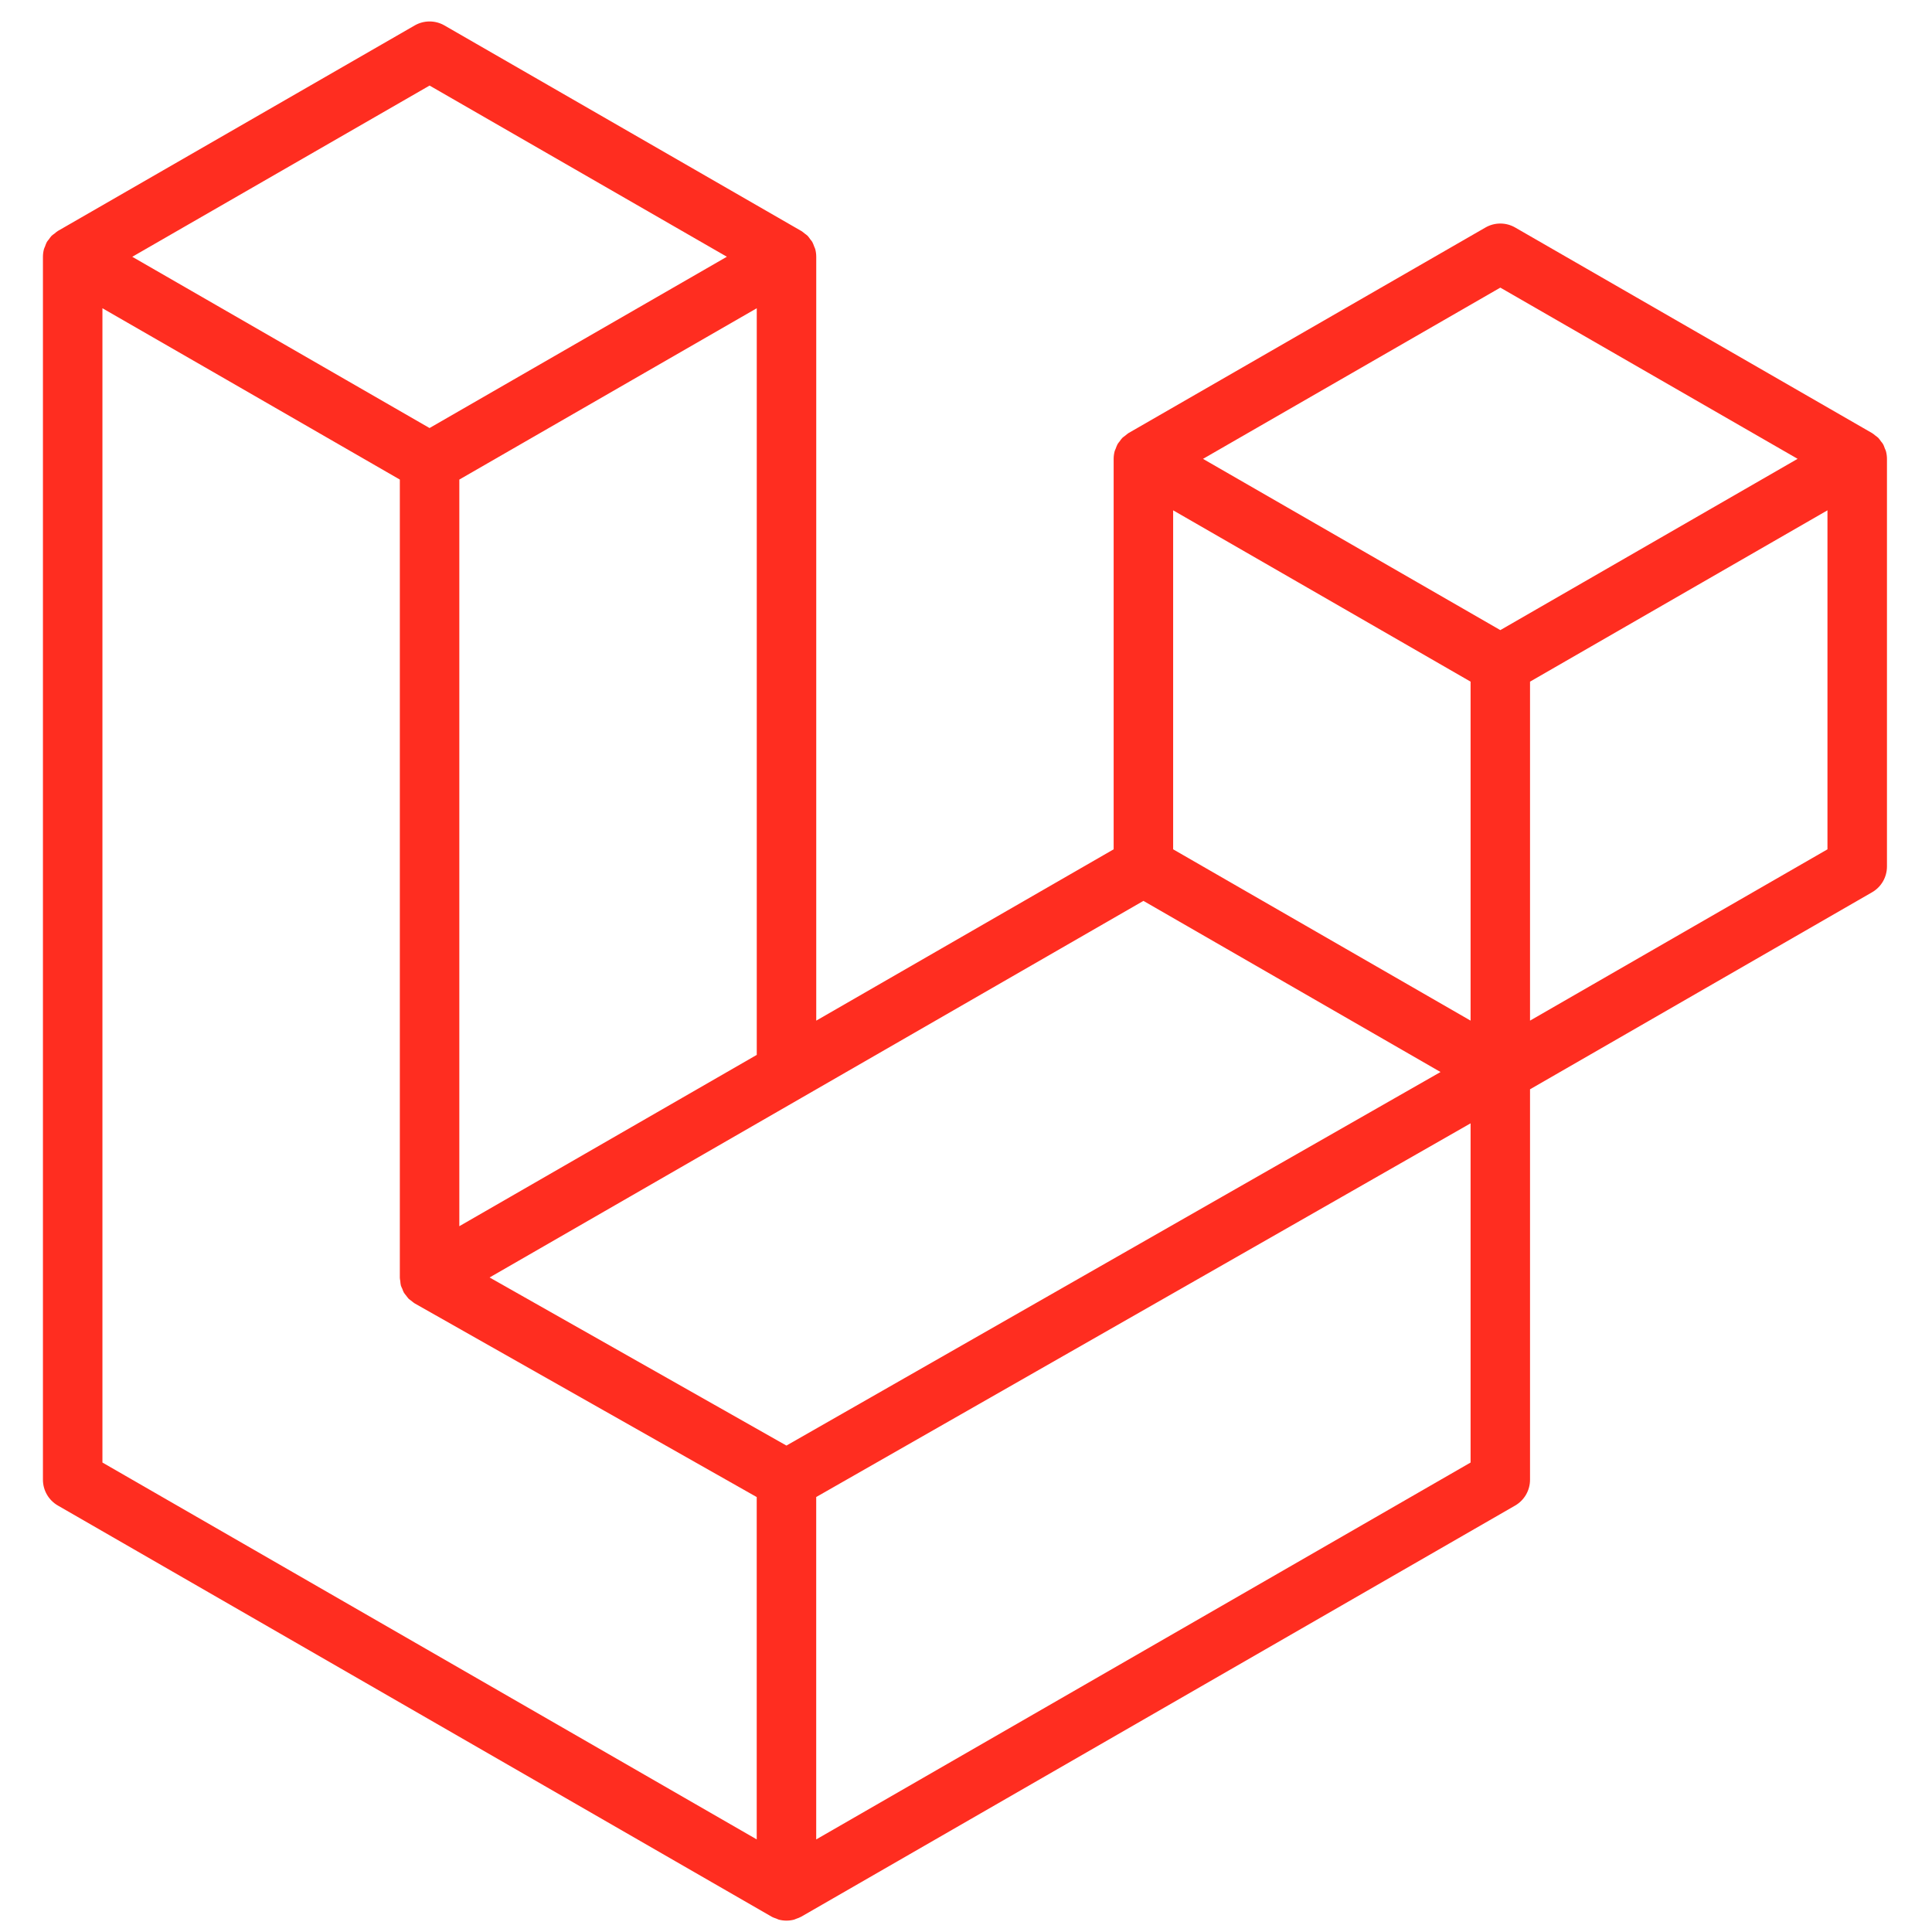
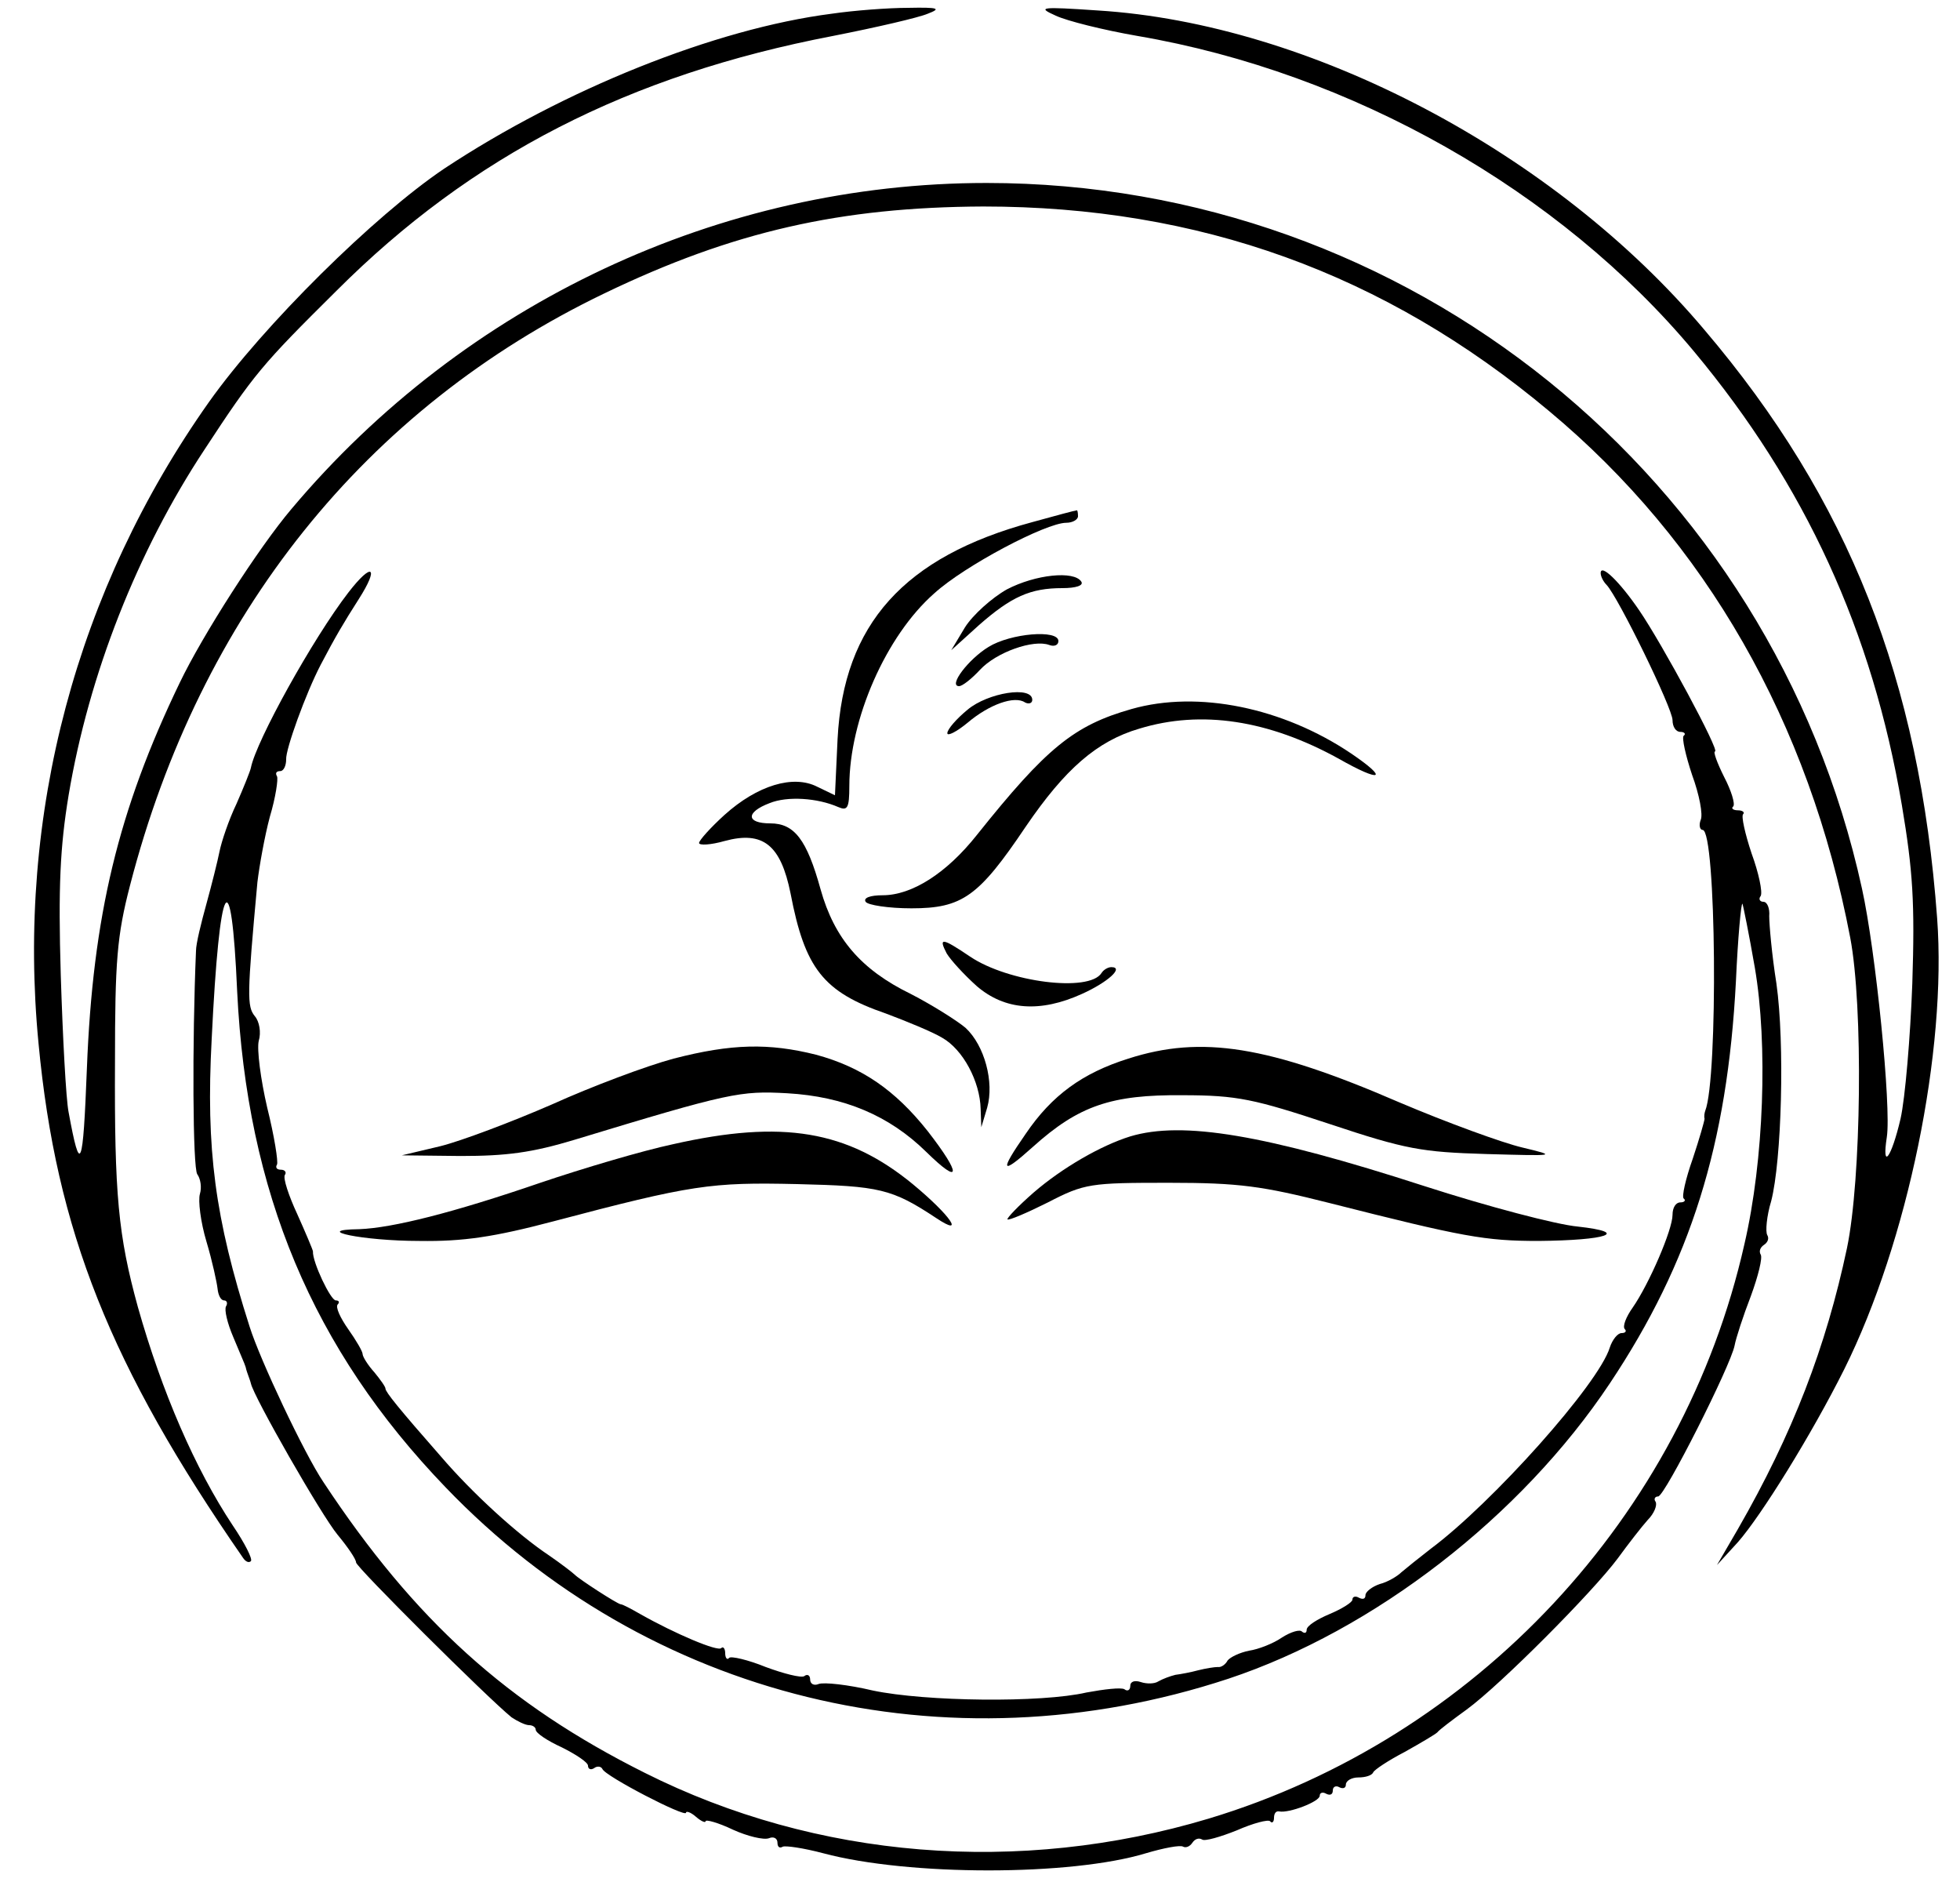
- <svg xmlns="http://www.w3.org/2000/svg" width="166" height="166" viewBox="0 0 166 166" fill="none">
-   <path fill-rule="evenodd" clip-rule="evenodd" d="M162.041 38.759C162.099 38.977 162.129 39.201 162.13 39.426V74.452C162.13 74.902 162.011 75.344 161.786 75.733C161.561 76.122 161.237 76.444 160.847 76.668L131.462 93.594V127.141C131.462 128.054 130.977 128.897 130.186 129.357L68.847 164.683C68.707 164.763 68.554 164.814 68.401 164.868C68.343 164.887 68.289 164.922 68.228 164.938C67.8 165.051 67.349 165.051 66.92 164.938C66.85 164.919 66.786 164.881 66.719 164.855C66.579 164.804 66.432 164.76 66.298 164.683L4.972 129.357C4.583 129.133 4.259 128.81 4.034 128.421C3.808 128.032 3.69 127.591 3.689 127.141L3.689 22.063C3.689 21.834 3.721 21.61 3.779 21.393C3.798 21.32 3.843 21.253 3.868 21.179C3.916 21.045 3.961 20.908 4.031 20.783C4.079 20.7 4.149 20.633 4.206 20.557C4.28 20.454 4.347 20.349 4.433 20.26C4.506 20.186 4.602 20.132 4.685 20.068C4.778 19.992 4.861 19.909 4.966 19.848L35.633 2.185C36.022 1.961 36.462 1.844 36.91 1.844C37.358 1.844 37.798 1.961 38.186 2.185L68.851 19.848H68.857C68.959 19.912 69.045 19.992 69.138 20.065C69.221 20.129 69.313 20.186 69.387 20.257C69.476 20.349 69.54 20.454 69.616 20.557C69.671 20.633 69.744 20.7 69.789 20.783C69.862 20.911 69.904 21.045 69.955 21.179C69.98 21.253 70.025 21.32 70.044 21.396C70.103 21.614 70.133 21.838 70.133 22.063V87.694L95.686 72.974V39.423C95.686 39.2 95.718 38.973 95.775 38.759C95.798 38.683 95.839 38.615 95.865 38.542C95.916 38.408 95.96 38.271 96.031 38.146C96.079 38.063 96.149 37.996 96.203 37.92C96.279 37.818 96.343 37.712 96.433 37.623C96.506 37.549 96.599 37.495 96.681 37.431C96.777 37.355 96.86 37.272 96.962 37.211L127.633 19.548C128.021 19.324 128.461 19.206 128.91 19.206C129.358 19.206 129.798 19.324 130.186 19.548L160.85 37.211C160.959 37.275 161.042 37.355 161.137 37.428C161.217 37.492 161.31 37.549 161.383 37.62C161.473 37.712 161.536 37.818 161.613 37.92C161.67 37.996 161.741 38.063 161.785 38.146C161.859 38.271 161.9 38.408 161.951 38.542C161.98 38.615 162.021 38.683 162.041 38.759ZM157.018 72.974V43.848L146.287 50.028L131.462 58.568V87.694L157.021 72.974H157.018ZM126.354 125.663V96.518L111.771 104.85L70.13 128.626V158.046L126.354 125.663ZM8.801 26.485V125.663L65.018 158.043V128.629L35.649 112L35.64 111.994L35.627 111.988C35.528 111.93 35.445 111.847 35.353 111.777C35.273 111.713 35.18 111.662 35.11 111.592L35.104 111.582C35.021 111.502 34.963 111.403 34.893 111.314C34.829 111.228 34.753 111.154 34.702 111.065L34.699 111.055C34.641 110.96 34.606 110.845 34.565 110.736C34.523 110.64 34.469 110.551 34.443 110.449C34.411 110.328 34.405 110.197 34.392 110.072C34.379 109.976 34.354 109.881 34.354 109.785V109.778V41.205L19.532 32.662L8.801 26.485ZM36.913 7.35L11.364 22.063L36.907 36.777L62.453 22.06L36.907 7.35H36.913ZM50.2 99.174L65.022 90.637V26.485L54.291 32.665L39.466 41.205V105.357L50.2 99.174ZM128.91 24.713L103.363 39.426L128.91 54.14L154.453 39.423L128.91 24.713ZM126.354 58.568L111.529 50.028L100.798 43.848V72.974L115.619 81.511L126.354 87.694V58.568ZM67.571 124.205L105.042 102.803L123.772 92.109L98.245 77.405L68.854 94.334L42.066 109.762L67.571 124.205Z" fill="#FF2D20" />
+ <svg xmlns="http://www.w3.org/2000/svg" version="1.0" width="300pt" height="288pt" viewBox="0 0 300 288" preserveAspectRatio="xMidYMid meet">
+   <g transform="translate(0,288) scale(0.1,-0.1)" fill="#000000" stroke="none">
+     <path d="M1273 2859 c-179 -23 -410 -116 -593 -237 -107 -72 -277 -240 -360 -357 -203 -287 -295 -631 -261 -982 27 -286 110 -494 313 -787 4 -6 9 -8 12 -5 3 3 -9 27 -28 55 -57 86 -108 203 -145 334 -30 109 -36 172 -35 375 0 154 3 193 23 270 107 414 360 730 726 906 197 95 362 132 580 133 330 0 614 -102 866 -313 240 -200 398 -476 461 -806 20 -105 17 -370 -5 -475 -32 -151 -83 -284 -167 -430 l-32 -55 32 35 c36 41 113 165 163 265 97 195 157 487 142 690 -27 365 -135 640 -356 900 -229 272 -604 469 -929 489 -88 6 -93 5 -64 -8 17 -8 73 -22 125 -31 328 -56 646 -236 852 -483 170 -204 273 -428 318 -694 17 -101 20 -150 16 -273 -3 -82 -11 -176 -18 -207 -14 -60 -29 -80 -21 -28 7 46 -17 285 -38 380 -138 631 -695 1080 -1340 1080 -408 0 -799 -184 -1064 -499 -50 -59 -136 -193 -171 -266 -94 -195 -133 -357 -142 -590 -6 -154 -10 -165 -28 -67 -4 20 -9 115 -12 210 -4 135 -1 196 12 275 31 185 105 373 208 529 76 116 88 130 202 243 207 207 447 330 760 390 66 13 131 28 145 34 21 8 17 10 -30 9 -30 0 -83 -4 -117 -9z" />
+     <path d="M1580 2081 c-196 -53 -289 -156 -298 -332 l-4 -86 -27 13 c-37 19 -92 2 -142 -43 -21 -19 -39 -39 -39 -43 0 -4 18 -3 39 3 59 16 86 -6 101 -80 22 -115 50 -151 146 -184 32 -12 71 -28 86 -37 32 -18 58 -67 59 -109 l1 -28 9 30 c11 39 -4 95 -33 122 -13 11 -51 35 -84 52 -76 37 -117 85 -138 160 -21 76 -40 101 -77 101 -37 0 -38 17 -1 31 27 11 73 8 105 -6 14 -6 17 -2 17 32 0 102 56 230 130 295 46 42 171 108 202 108 10 0 18 5 18 10 0 6 -1 10 -2 9 -2 0 -32 -8 -68 -18z" />
+     <path d="M533 1973 c-54 -70 -141 -227 -149 -268 -1 -5 -11 -30 -22 -55 -12 -25 -23 -58 -26 -73 -3 -15 -12 -51 -20 -80 -8 -29 -16 -61 -16 -72 -6 -141 -5 -333 2 -342 5 -7 7 -20 4 -30 -3 -10 1 -43 10 -73 9 -30 16 -63 17 -72 1 -10 5 -18 10 -18 4 0 6 -4 3 -9 -3 -5 2 -26 11 -47 9 -22 18 -42 19 -46 1 -5 3 -10 4 -13 1 -3 3 -8 4 -12 4 -20 108 -202 133 -232 15 -18 28 -37 28 -42 0 -7 201 -207 238 -237 9 -6 21 -12 27 -12 5 0 10 -3 10 -7 0 -5 18 -17 40 -27 22 -11 40 -23 40 -28 0 -5 4 -7 9 -4 5 4 11 3 13 -1 4 -11 128 -75 128 -67 0 3 7 1 15 -6 8 -7 15 -10 15 -7 0 3 19 -2 42 -13 22 -10 47 -16 55 -13 7 3 13 0 13 -7 0 -6 3 -9 8 -6 4 2 32 -2 62 -10 131 -35 379 -35 494 0 27 8 53 13 57 10 4 -2 10 0 14 6 4 6 10 8 15 5 4 -3 28 4 53 14 25 11 48 17 51 14 3 -4 6 -1 6 5 0 7 3 11 8 10 15 -3 62 15 62 24 0 5 5 6 10 3 6 -3 10 -1 10 5 0 6 5 8 10 5 6 -3 10 -1 10 4 0 6 9 11 19 11 11 0 21 3 23 8 2 4 23 18 48 31 25 14 47 27 50 30 3 4 23 19 45 35 52 38 193 180 231 231 16 22 37 49 46 59 10 10 15 23 12 28 -3 4 -1 8 4 8 10 0 111 200 117 231 2 11 13 45 25 76 11 30 18 58 15 63 -3 5 -1 11 5 15 6 4 8 10 5 15 -3 5 -1 29 6 52 16 62 21 241 8 333 -7 44 -11 90 -11 103 1 12 -3 22 -9 22 -5 0 -8 4 -4 9 3 6 -3 35 -14 65 -10 30 -16 57 -13 60 3 3 -1 6 -8 6 -7 0 -11 3 -7 6 3 4 -3 24 -14 45 -11 22 -17 39 -14 39 8 0 -81 165 -116 216 -30 44 -59 72 -59 57 0 -5 4 -13 9 -18 18 -19 101 -189 101 -207 0 -10 5 -18 12 -18 6 0 9 -3 5 -6 -3 -3 3 -30 13 -60 11 -30 17 -61 13 -69 -3 -8 -1 -15 3 -15 21 0 24 -380 4 -430 -1 -3 -2 -8 -1 -12 0 -3 -8 -31 -18 -61 -11 -31 -17 -58 -14 -61 4 -3 1 -6 -5 -6 -7 0 -12 -8 -12 -19 0 -23 -36 -106 -61 -142 -10 -14 -16 -29 -12 -33 3 -3 1 -6 -5 -6 -6 0 -14 -10 -18 -22 -17 -56 -180 -238 -274 -308 -18 -14 -38 -30 -45 -36 -6 -6 -21 -15 -33 -18 -12 -4 -22 -12 -22 -17 0 -6 -4 -7 -10 -4 -5 3 -10 2 -10 -3 0 -4 -16 -14 -35 -22 -19 -8 -35 -18 -35 -24 0 -5 -3 -6 -7 -3 -3 4 -17 0 -31 -9 -13 -9 -36 -18 -50 -20 -15 -3 -29 -10 -33 -15 -3 -6 -10 -11 -15 -10 -5 0 -18 -2 -30 -5 -11 -3 -27 -6 -35 -7 -8 -2 -19 -6 -26 -10 -6 -4 -18 -4 -27 -1 -9 3 -16 1 -16 -6 0 -6 -4 -9 -9 -5 -5 3 -31 0 -58 -5 -69 -16 -246 -14 -327 3 -38 9 -75 13 -83 10 -7 -3 -13 0 -13 7 0 6 -4 9 -9 5 -5 -3 -32 4 -59 14 -27 11 -53 17 -56 14 -3 -4 -6 0 -6 7 0 7 -3 11 -6 8 -5 -6 -71 22 -124 52 -14 8 -27 15 -30 15 -6 1 -63 38 -70 45 -3 3 -21 17 -40 30 -48 32 -117 95 -165 151 -65 74 -85 99 -85 104 0 3 -8 14 -17 25 -10 11 -18 24 -18 28 0 4 -10 21 -22 38 -12 17 -20 34 -16 38 3 3 2 6 -3 6 -8 0 -36 59 -35 75 0 2 -11 28 -24 57 -13 28 -22 55 -19 60 3 4 0 8 -6 8 -6 0 -9 3 -6 8 2 4 -4 43 -15 87 -10 43 -16 89 -13 102 4 13 1 30 -6 38 -12 15 -12 31 4 205 3 25 11 70 19 100 9 30 13 58 11 62 -3 5 -1 8 5 8 5 0 9 8 9 18 -1 15 30 101 53 145 22 42 35 64 58 100 32 50 21 58 -16 10z m-170 -610 c15 -307 115 -547 319 -759 310 -323 767 -435 1198 -293 223 74 448 248 584 452 124 186 180 366 193 615 3 67 8 121 10 119 1 -2 10 -46 19 -98 20 -117 14 -294 -16 -423 -94 -417 -412 -756 -820 -879 -290 -87 -600 -62 -863 70 -210 105 -352 233 -492 445 -29 43 -97 187 -113 238 -53 166 -67 271 -58 440 12 248 30 279 39 73z" />
+     <path d="M1541 1978 c-23 -13 -52 -39 -64 -58 l-21 -35 42 38 c50 44 79 57 128 57 21 0 33 4 29 10 -11 17 -70 11 -114 -12z" />
+     <path d="M1513 1890 c-31 -19 -62 -60 -45 -60 5 0 19 11 32 25 25 27 82 47 106 38 8 -3 14 0 14 6 0 18 -73 12 -107 -9z" />
+     <path d="M1481 1794 c-17 -14 -31 -30 -31 -36 0 -5 14 2 31 16 33 28 72 42 88 31 6 -3 11 -1 11 4 0 22 -68 11 -99 -15z" />
+     <path d="M1732 1795 c-88 -25 -130 -59 -237 -193 -46 -58 -99 -92 -144 -92 -19 0 -30 -4 -26 -10 3 -5 35 -10 70 -10 78 0 103 18 175 125 60 88 109 131 174 150 95 29 198 13 305 -46 65 -37 78 -32 19 8 -104 70 -234 97 -336 68z" />
+     <path d="M1449 1421 c6 -10 26 -32 46 -50 43 -37 97 -41 161 -12 40 18 65 41 45 41 -5 0 -12 -4 -15 -9 -19 -30 -143 -14 -201 25 -43 29 -49 30 -36 5z" />
+     <path d="M1031 1260 c-41 -11 -124 -42 -186 -70 -62 -27 -139 -56 -171 -64 l-59 -14 90 -1 c70 0 109 5 175 25 237 72 253 75 325 71 87 -5 156 -34 213 -90 53 -52 54 -35 2 32 -50 63 -101 98 -171 117 -72 18 -129 17 -218 -6z" />
+     <path d="M1727 1260 c-70 -22 -117 -56 -157 -115 -41 -59 -38 -64 11 -20 70 63 120 80 229 79 84 0 110 -6 225 -44 117 -39 141 -43 240 -46 108 -3 109 -3 55 10 -30 7 -115 38 -188 69 -201 87 -303 103 -415 67z" />
+     <path d="M1030 1129 c-47 -10 -138 -37 -203 -59 -134 -46 -226 -69 -277 -71 -75 -1 5 -18 92 -18 67 -1 114 6 205 30 212 56 241 60 373 57 126 -3 145 -7 213 -52 45 -30 22 4 -36 52 -100 82 -199 99 -367 61z" />
+     <path d="M1730 1141 c-45 -14 -104 -48 -148 -86 -24 -21 -41 -39 -40 -41 2 -2 30 10 62 26 56 29 65 30 185 30 108 0 143 -5 246 -31 205 -52 238 -58 320 -58 105 1 141 13 60 22 -33 3 -139 31 -235 62 -244 79 -370 100 -450 76z" />
+   </g>
</svg>
